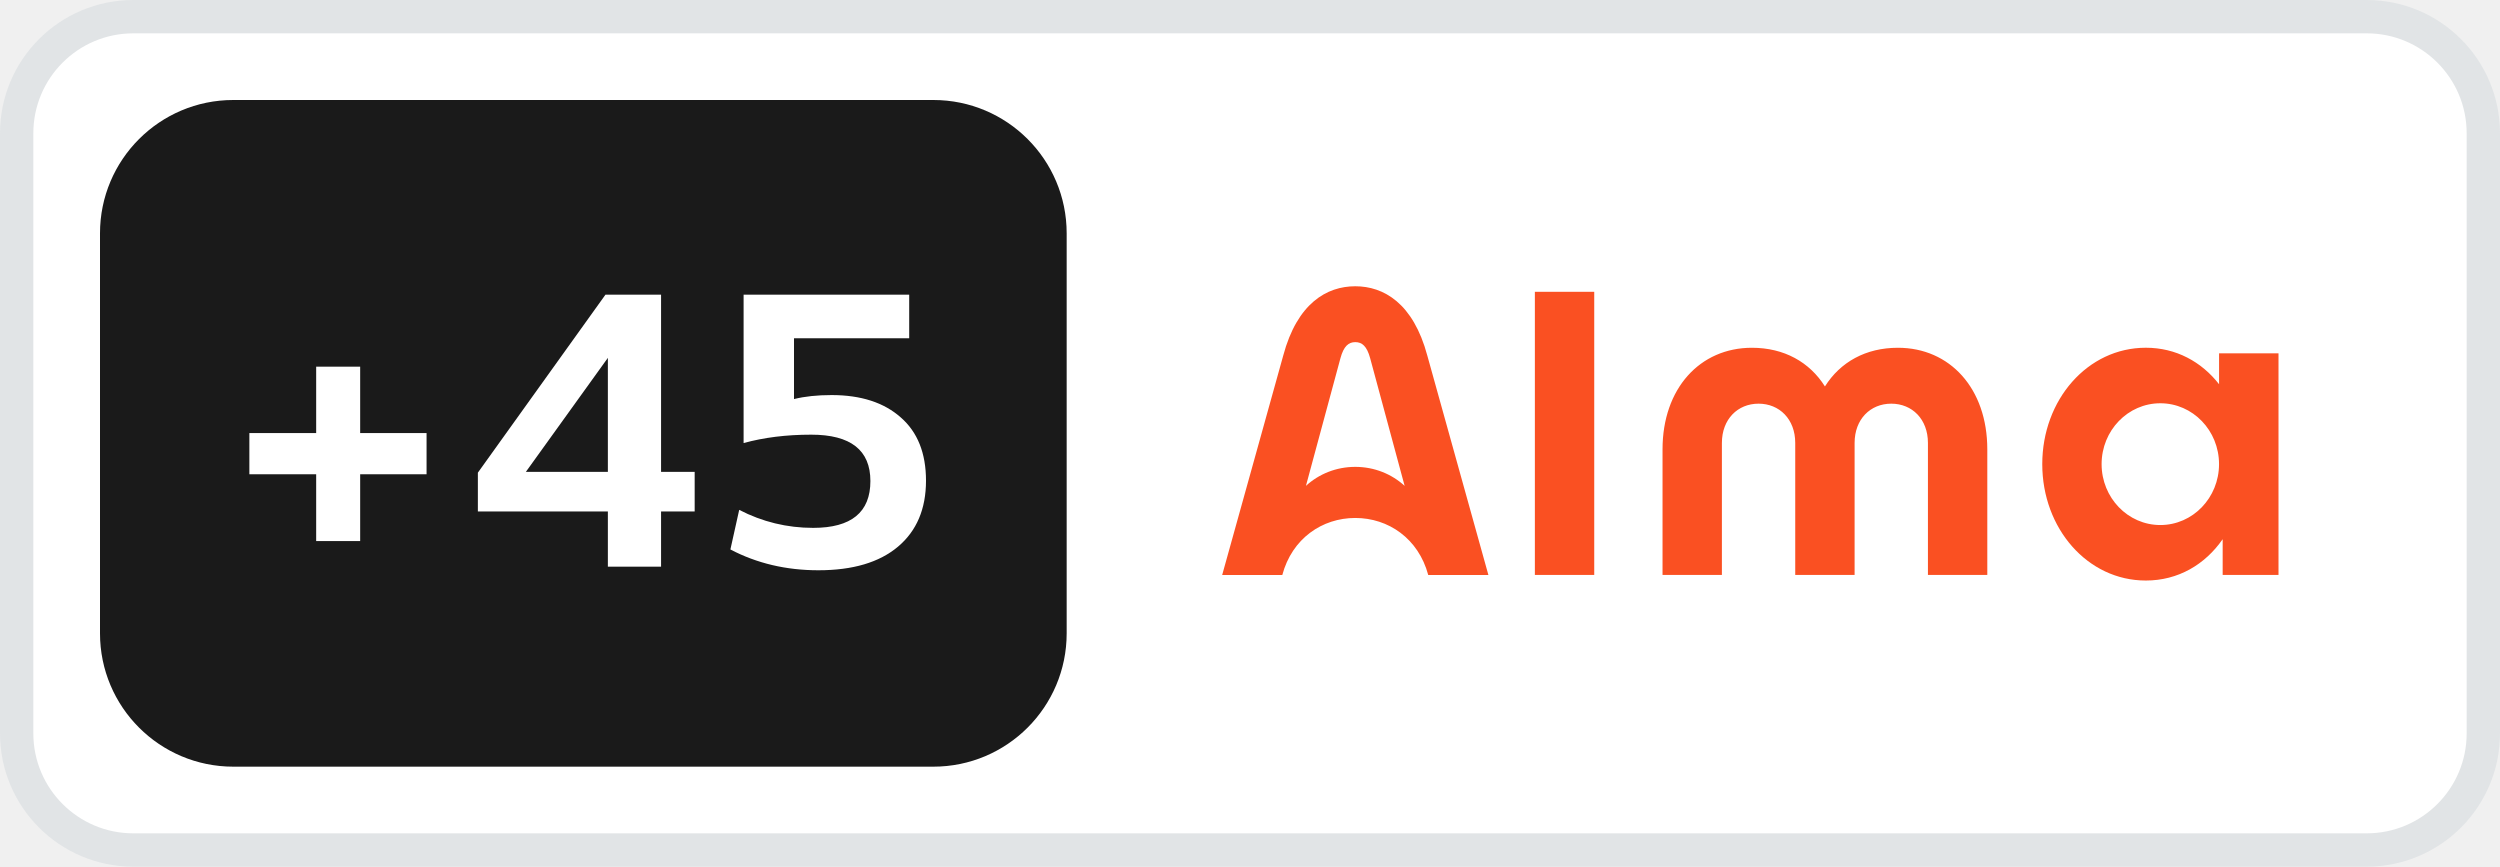
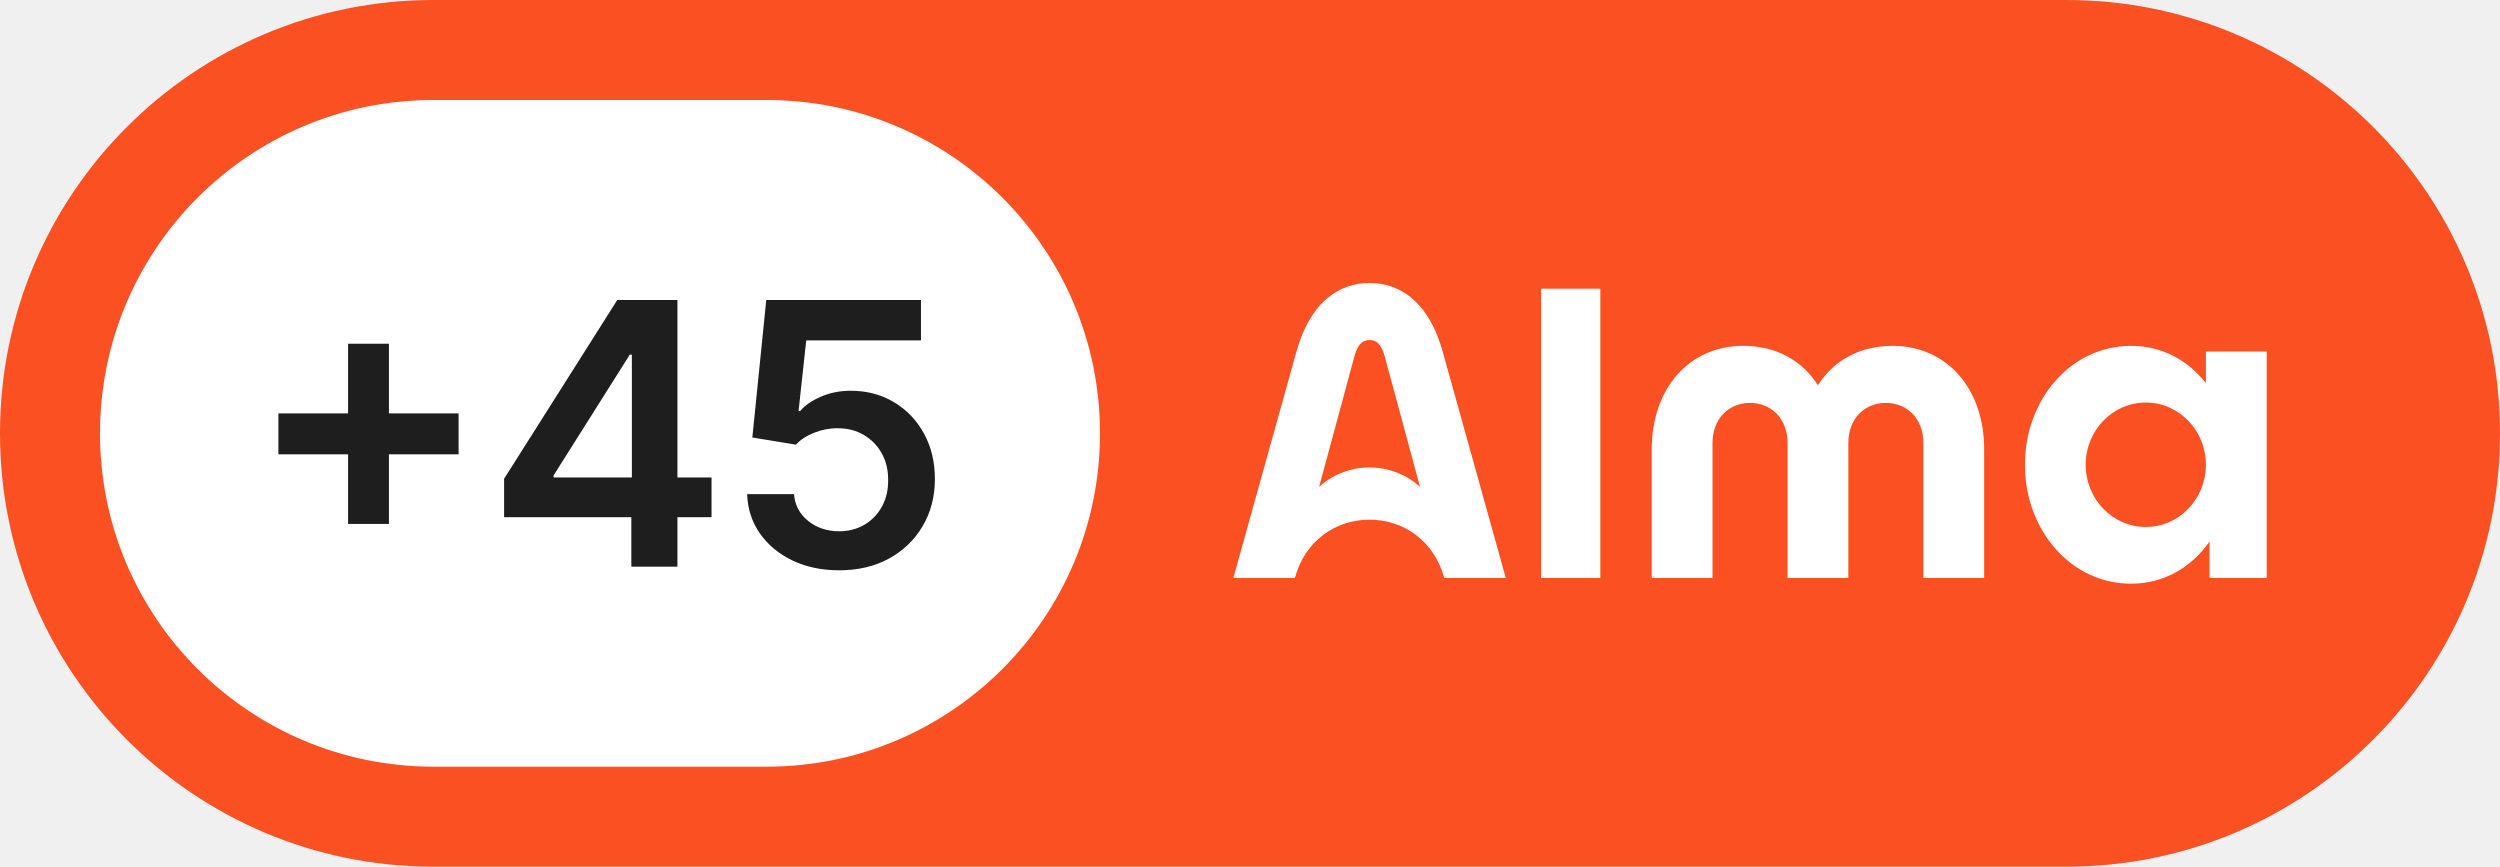
<svg xmlns="http://www.w3.org/2000/svg" width="75" height="26" viewBox="0 0 75 26" fill="none">
-   <rect x="0.5" y="0.5" width="74" height="25" rx="3.5" fill="white" />
-   <rect x="3" y="3" width="29" height="20" rx="4" fill="#1A1A1A" />
-   <path d="M9.485 14.228H7.481V12.992H9.485V11H10.805V12.992H12.797V14.228H10.805V16.232H9.485V14.228ZM19.832 17H18.236V15.344H14.336V14.18L18.164 8.84H19.832V14.156H20.84V15.344H19.832V17ZM18.236 10.736L15.776 14.156H18.236V10.736ZM24.396 15.836C25.54 15.836 26.112 15.368 26.112 14.432C26.112 13.504 25.52 13.04 24.336 13.04C23.592 13.04 22.916 13.124 22.308 13.292V8.84H27.276V10.148H23.82V11.972C24.14 11.892 24.516 11.852 24.948 11.852C25.828 11.852 26.52 12.076 27.024 12.524C27.528 12.964 27.78 13.596 27.78 14.42C27.78 15.268 27.5 15.928 26.94 16.4C26.38 16.872 25.584 17.108 24.552 17.108C23.584 17.108 22.704 16.9 21.912 16.484L22.176 15.296C22.872 15.656 23.612 15.836 24.396 15.836Z" fill="white" />
-   <path d="M66.572 10.6V11.527C66.046 10.853 65.282 10.432 64.375 10.432C62.625 10.432 61.268 11.995 61.268 13.924C61.268 15.853 62.625 17.416 64.375 17.416C65.346 17.416 66.153 16.935 66.68 16.176V17.249H68.355V10.6H66.572ZM64.81 15.751C63.837 15.751 63.048 14.933 63.048 13.924C63.048 12.915 63.837 12.098 64.81 12.098C65.783 12.098 66.571 12.915 66.571 13.924C66.571 14.933 65.783 15.751 64.81 15.751ZM46.046 8.755H47.827V17.248H46.046V8.755ZM49.876 13.48C49.876 11.652 51 10.433 52.557 10.433C53.523 10.433 54.287 10.862 54.748 11.593C55.209 10.862 55.972 10.433 56.938 10.433C58.495 10.433 59.619 11.652 59.619 13.48V17.249H57.838V13.288C57.838 12.575 57.364 12.11 56.738 12.11C56.111 12.11 55.638 12.576 55.638 13.288V17.249H53.857V13.288C53.857 12.575 53.383 12.11 52.757 12.11C52.131 12.11 51.657 12.576 51.657 13.288V17.249H49.876V13.48ZM42.82 10.67C42.398 9.092 41.507 8.588 40.658 8.588C39.809 8.588 38.917 9.092 38.496 10.67L36.665 17.25H38.469C38.763 16.151 39.669 15.539 40.658 15.539C41.647 15.539 42.553 16.152 42.847 17.25H44.652L42.82 10.67ZM40.658 14.006C40.083 14.006 39.562 14.223 39.178 14.576L40.213 10.747C40.312 10.381 40.459 10.264 40.659 10.264C40.859 10.264 41.006 10.381 41.105 10.747L42.139 14.576C41.755 14.223 41.233 14.006 40.658 14.006Z" fill="#FA5022" />
-   <rect x="0.5" y="0.5" width="74" height="25" rx="3.5" stroke="#E1E4E6" />
+   <rect width="75" height="26" rx="13" fill="#FA5022" />
+   <rect x="3" y="3" width="30" height="20" rx="10" fill="white" />
+   <path d="M10.442 15.719V10.312H11.668V15.719H10.442ZM8.352 13.629V12.402H13.758V13.629H8.352ZM15.123 15.516V14.363L18.518 9H19.479V10.641H18.893L16.608 14.262V14.324H21.346V15.516H15.123ZM18.94 17V15.164L18.956 14.648V9H20.323V17H18.94ZM25.175 17.109C24.655 17.109 24.189 17.012 23.777 16.816C23.366 16.619 23.039 16.348 22.797 16.004C22.557 15.66 22.429 15.267 22.414 14.824H23.82C23.846 15.152 23.988 15.421 24.246 15.629C24.504 15.835 24.814 15.938 25.175 15.938C25.459 15.938 25.712 15.872 25.933 15.742C26.155 15.612 26.329 15.431 26.457 15.199C26.584 14.967 26.647 14.703 26.644 14.406C26.647 14.104 26.583 13.836 26.453 13.602C26.323 13.367 26.144 13.184 25.918 13.051C25.691 12.915 25.431 12.848 25.136 12.848C24.897 12.845 24.661 12.889 24.429 12.98C24.198 13.072 24.014 13.191 23.879 13.34L22.57 13.125L22.988 9H27.629V10.211H24.187L23.957 12.332H24.004C24.152 12.158 24.362 12.013 24.633 11.898C24.903 11.781 25.2 11.723 25.523 11.723C26.008 11.723 26.44 11.837 26.82 12.066C27.2 12.293 27.5 12.605 27.718 13.004C27.937 13.402 28.047 13.858 28.047 14.371C28.047 14.9 27.924 15.371 27.679 15.785C27.437 16.197 27.1 16.521 26.668 16.758C26.238 16.992 25.741 17.109 25.175 17.109Z" fill="#1E1E1E" />
+   <path d="M66.177 10.546V11.494C65.639 10.805 64.857 10.375 63.928 10.375C62.137 10.375 60.748 11.972 60.748 13.943C60.748 15.914 62.137 17.511 63.928 17.511C64.922 17.511 65.748 17.019 66.287 16.244V17.34H68V10.546H66.177ZM64.374 15.809C63.378 15.809 62.571 14.974 62.571 13.943C62.571 12.912 63.379 12.076 64.374 12.076C65.37 12.076 66.177 12.912 66.177 13.943C66.177 14.974 65.37 15.809 64.374 15.809ZM46.232 8.661H48.01V17.34H46.232V8.661ZM49.552 13.488C49.552 11.62 50.703 10.375 52.296 10.375C53.286 10.375 54.067 10.813 54.538 11.559C55.01 10.813 55.791 10.375 56.781 10.375C58.374 10.375 59.525 11.62 59.525 13.488V17.34H57.702V13.292C57.702 12.563 57.217 12.087 56.576 12.087C55.934 12.087 55.45 12.563 55.45 13.292V17.34H53.627V13.292C53.627 12.563 53.143 12.087 52.501 12.087C51.859 12.087 51.375 12.563 51.375 13.292V17.34H49.552V13.488H49.552ZM43.3 10.616C42.868 9.004 41.956 8.489 41.087 8.489C40.218 8.489 39.306 9.004 38.874 10.616L37 17.34H38.847C39.148 16.217 40.075 15.59 41.087 15.59C42.098 15.59 43.025 16.217 43.326 17.34H45.174L43.3 10.616H43.3ZM41.087 14.024C40.498 14.024 39.965 14.246 39.573 14.607L40.631 10.695C40.732 10.321 40.882 10.201 41.087 10.201C41.292 10.201 41.441 10.321 41.543 10.695L42.601 14.608C42.209 14.247 41.675 14.024 41.086 14.024H41.087Z" fill="white" />
</svg>
